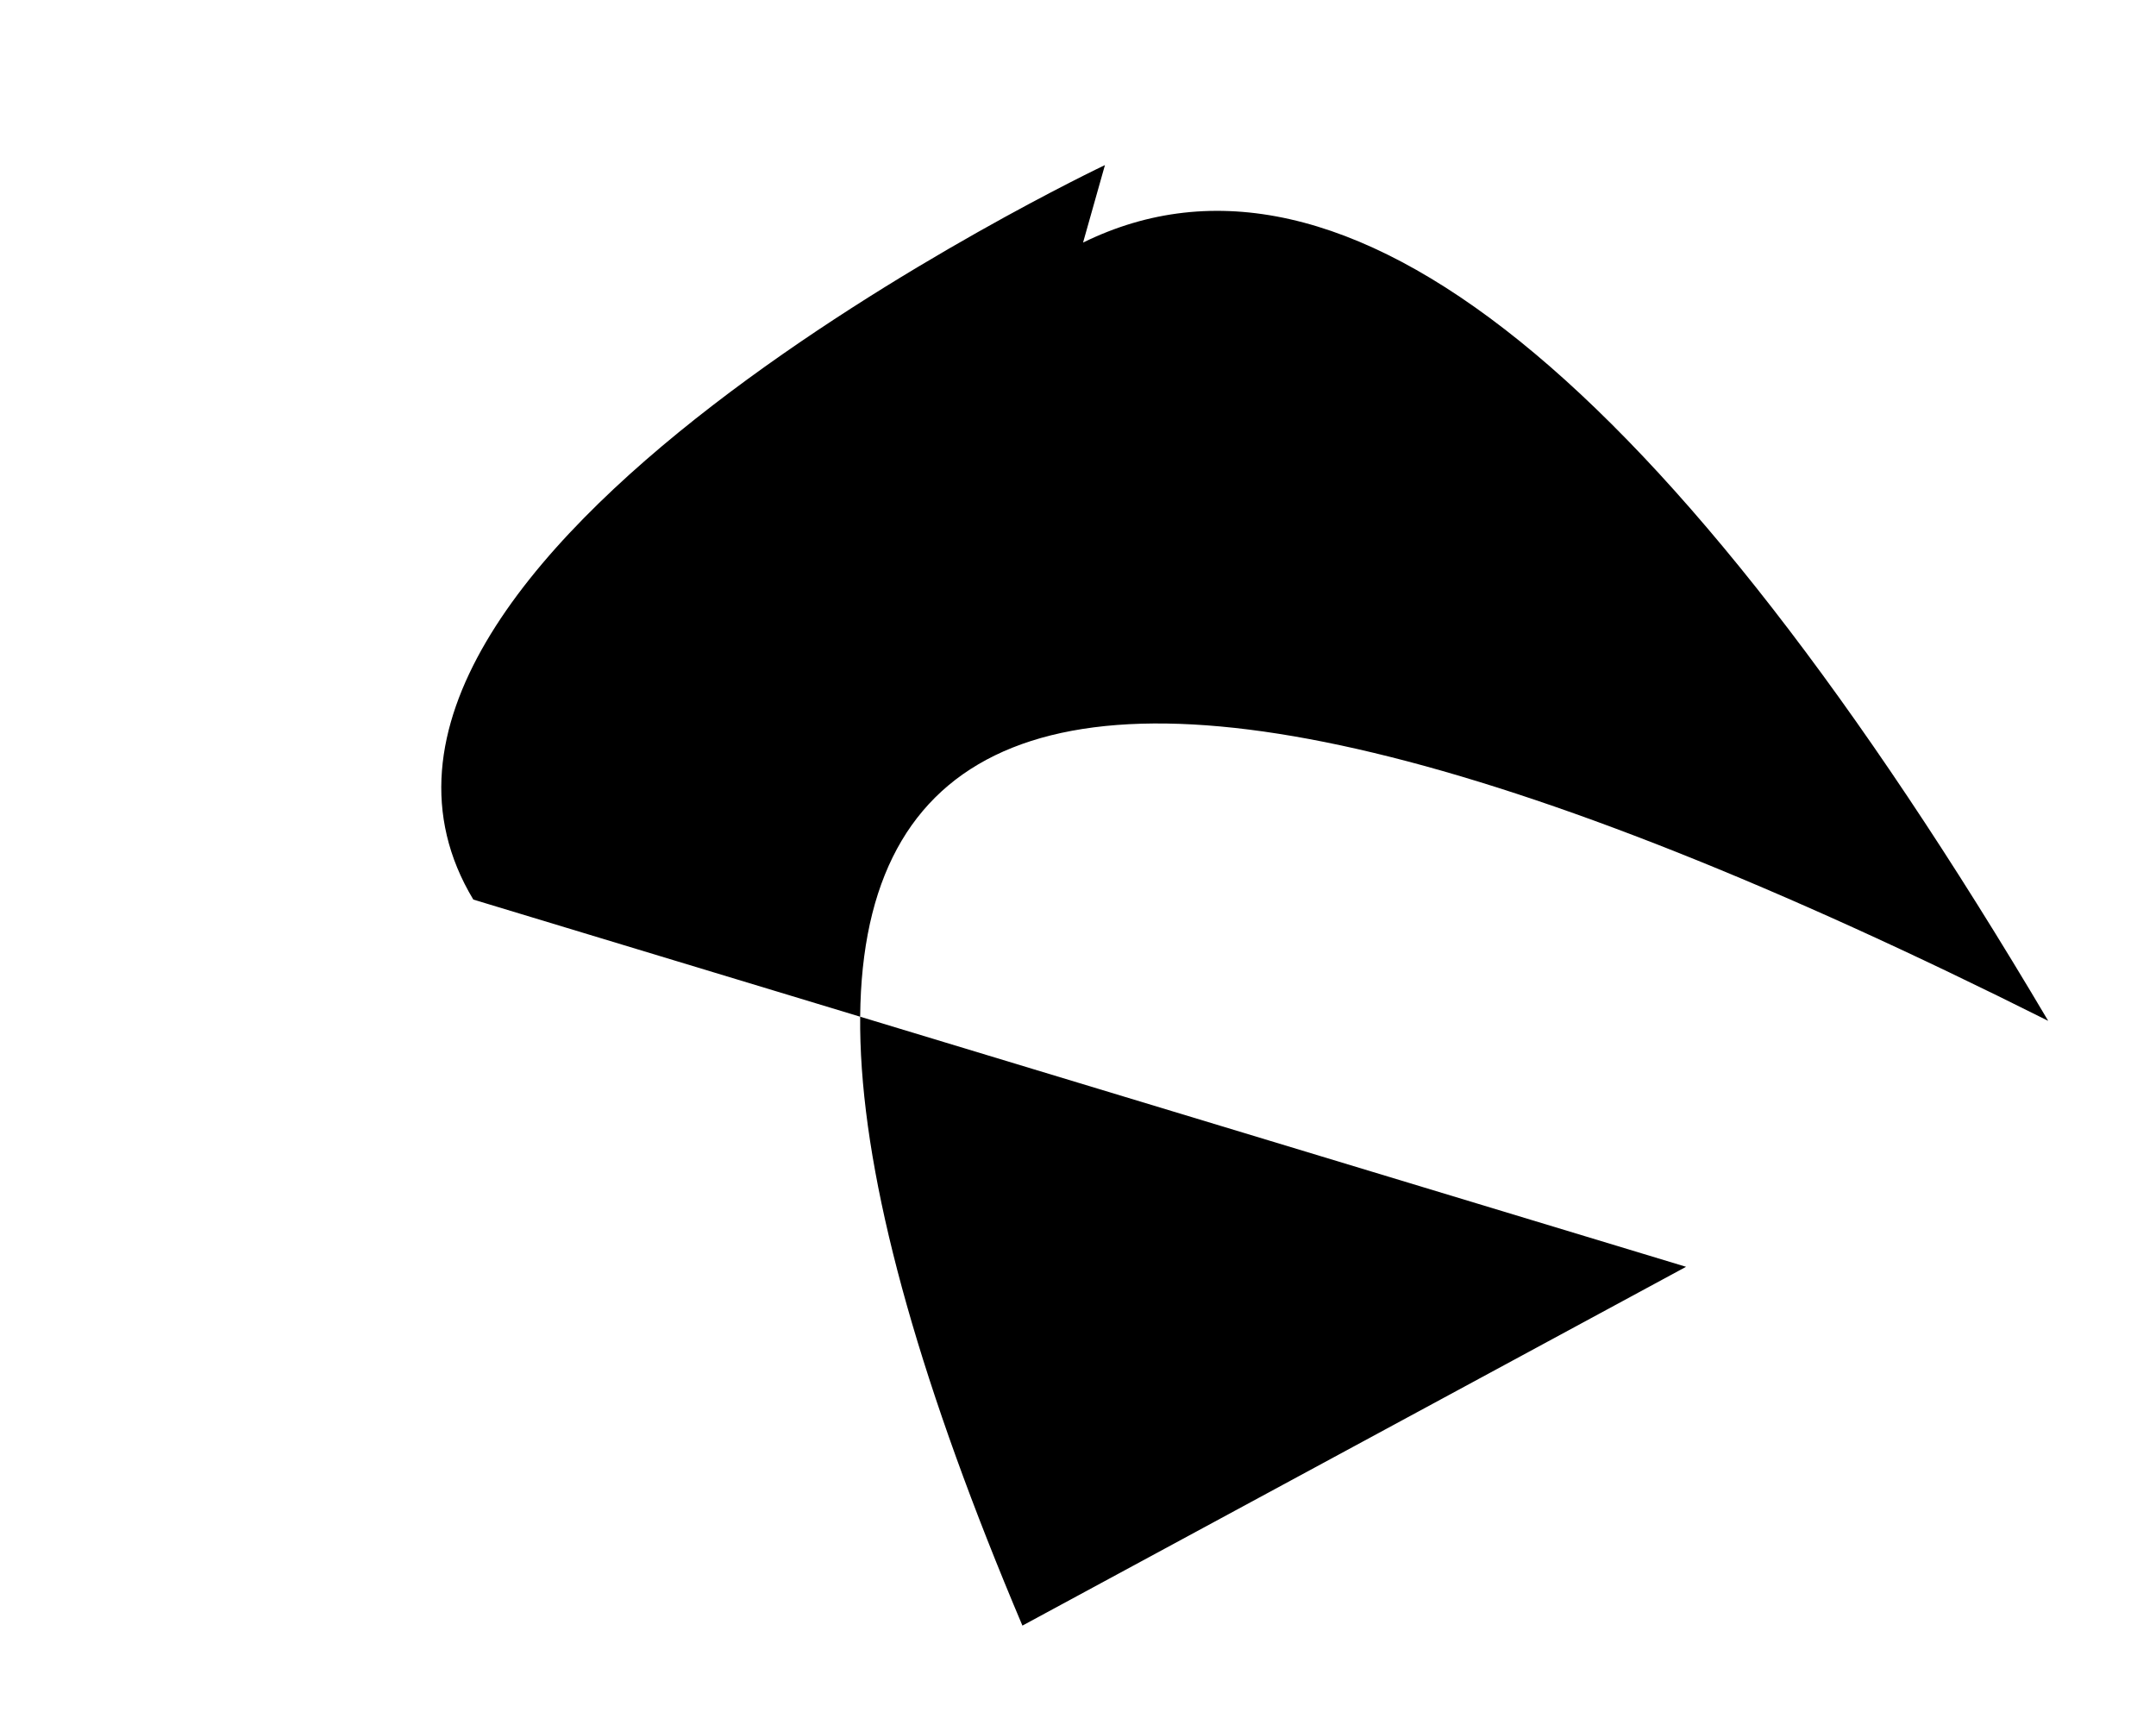
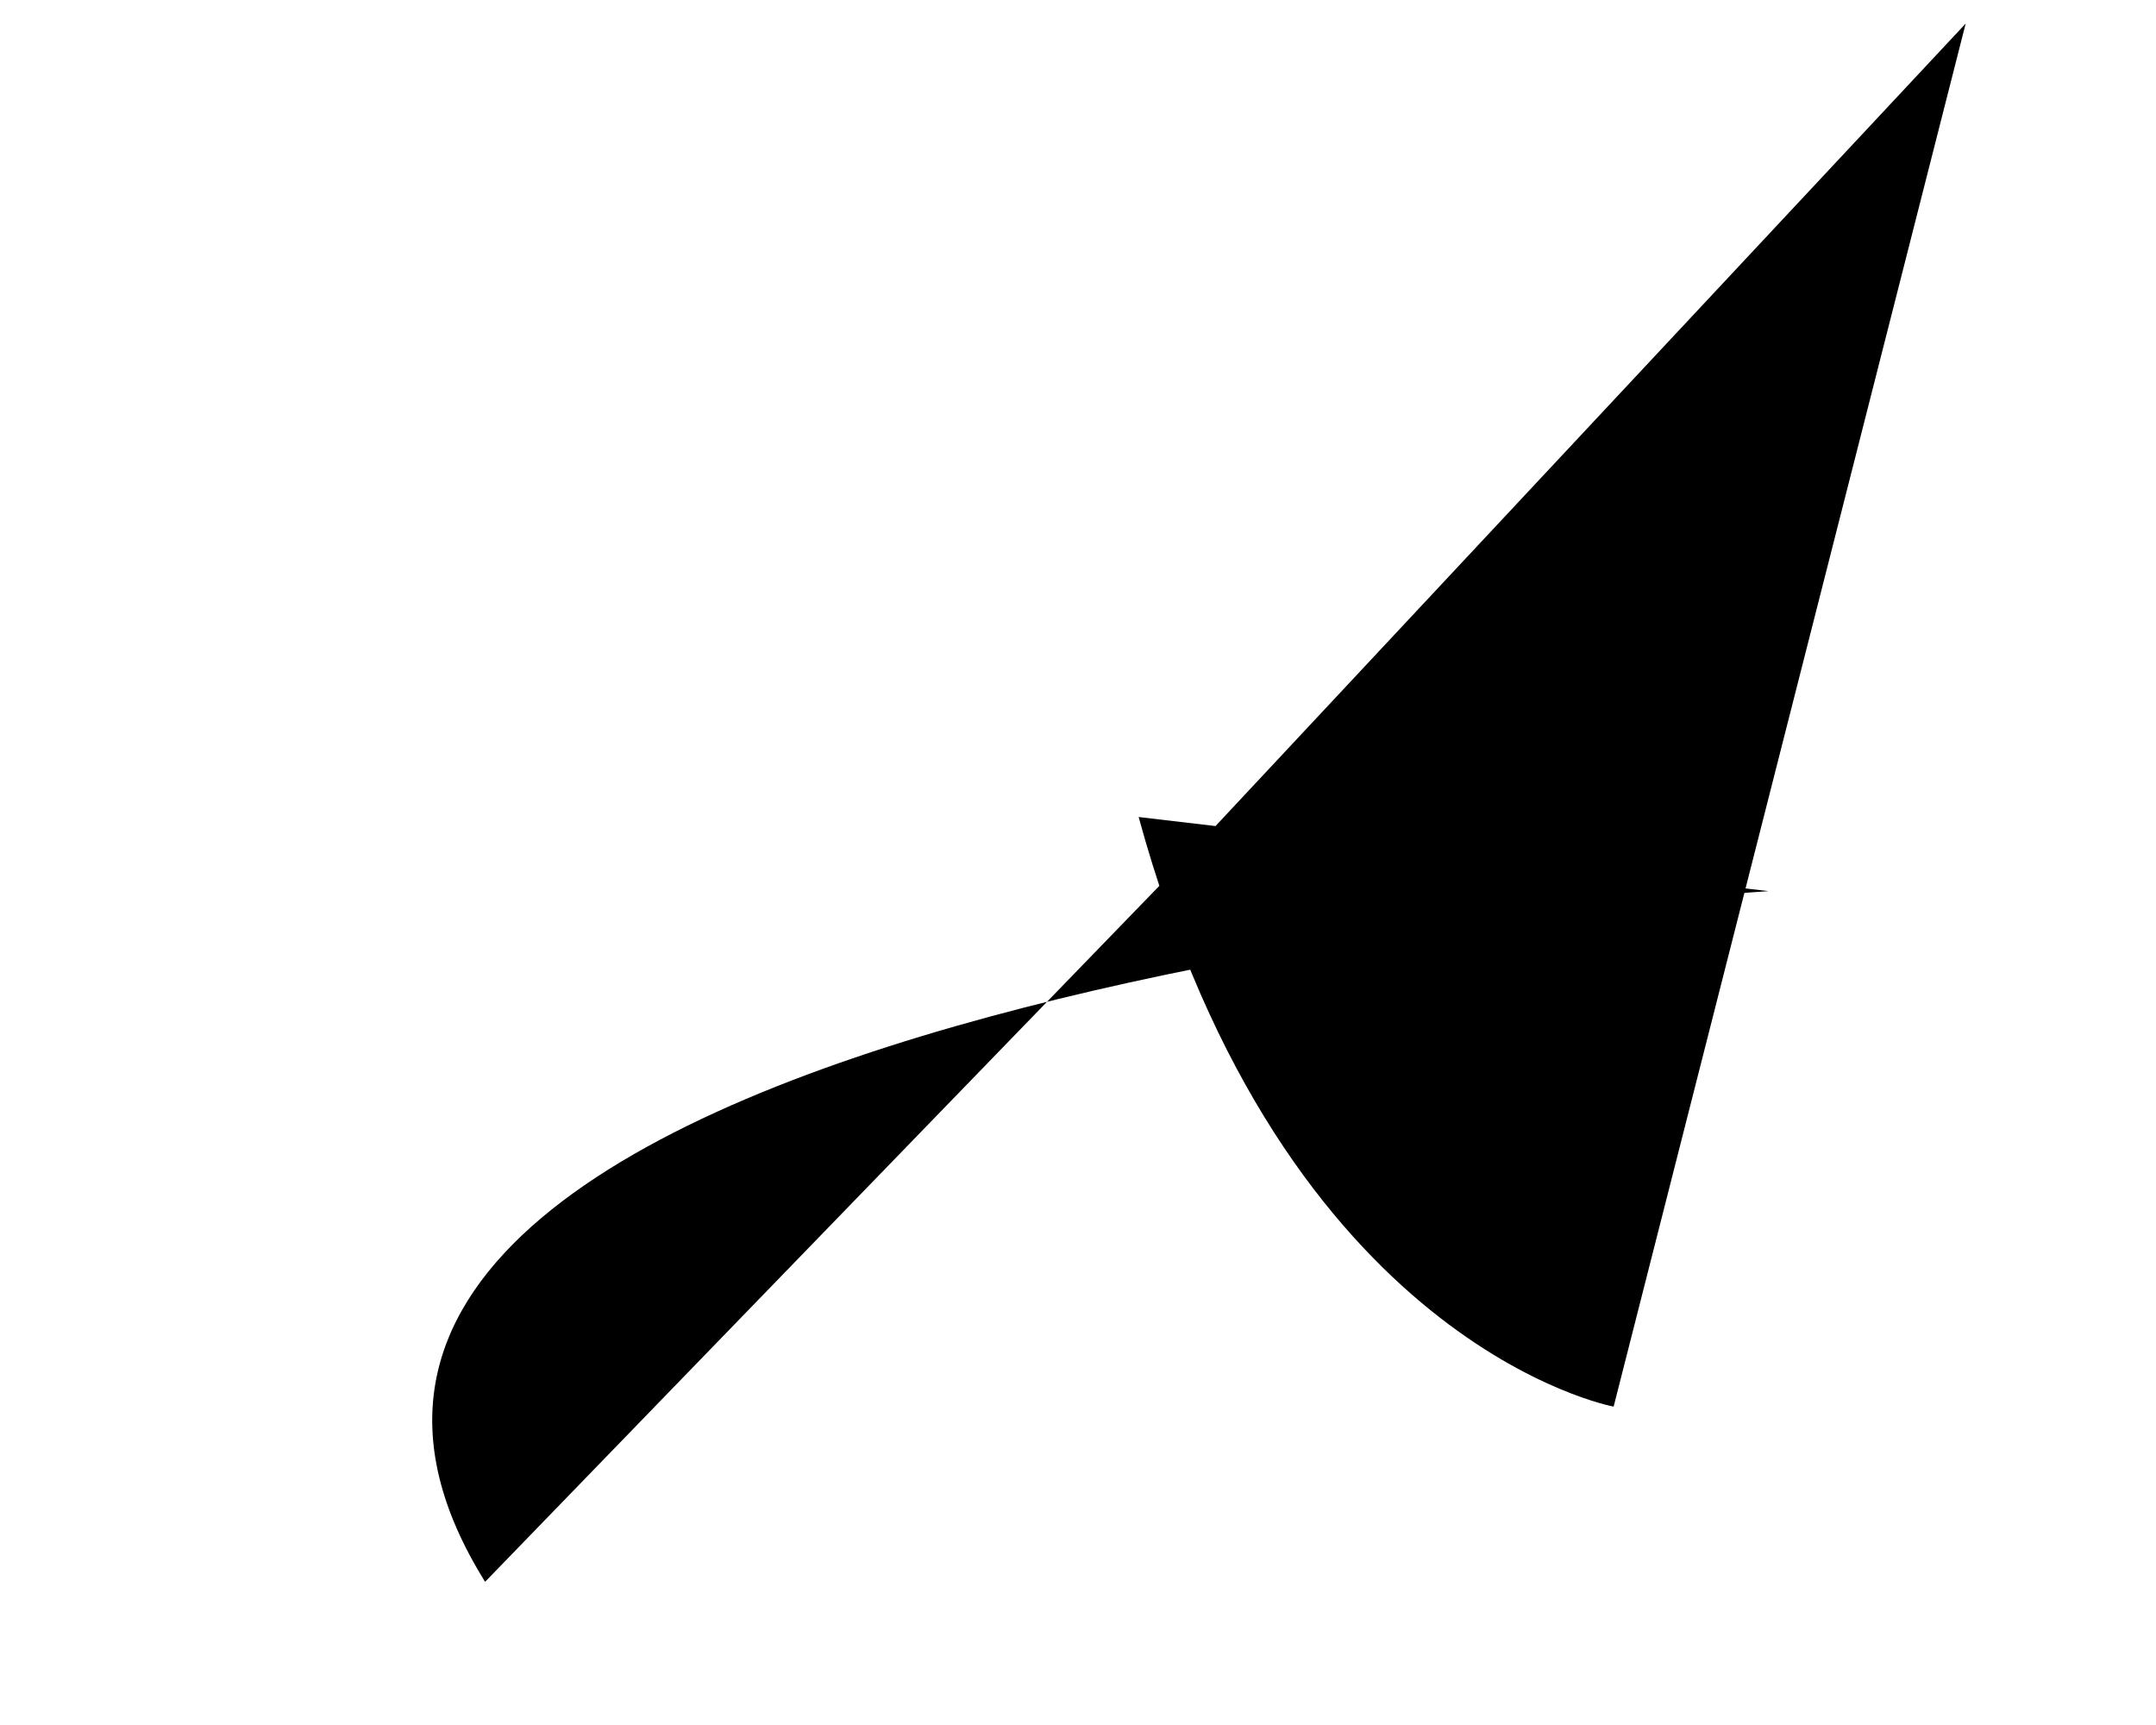
<svg xmlns="http://www.w3.org/2000/svg" baseProfile="tiny" height="1024" version="1.2" width="1280">
  <defs />
-   <path d="M 1001 752 L 607 965 Q 250 122 1216 606 Q 875 30 643 144 L 656 98 S 160 333 281 534" />
+   <path d="M 693 521 L 1167 14 L 958 835 S 762 799 676 485 L 1050 529 S 71 591 288 939" />
</svg>
